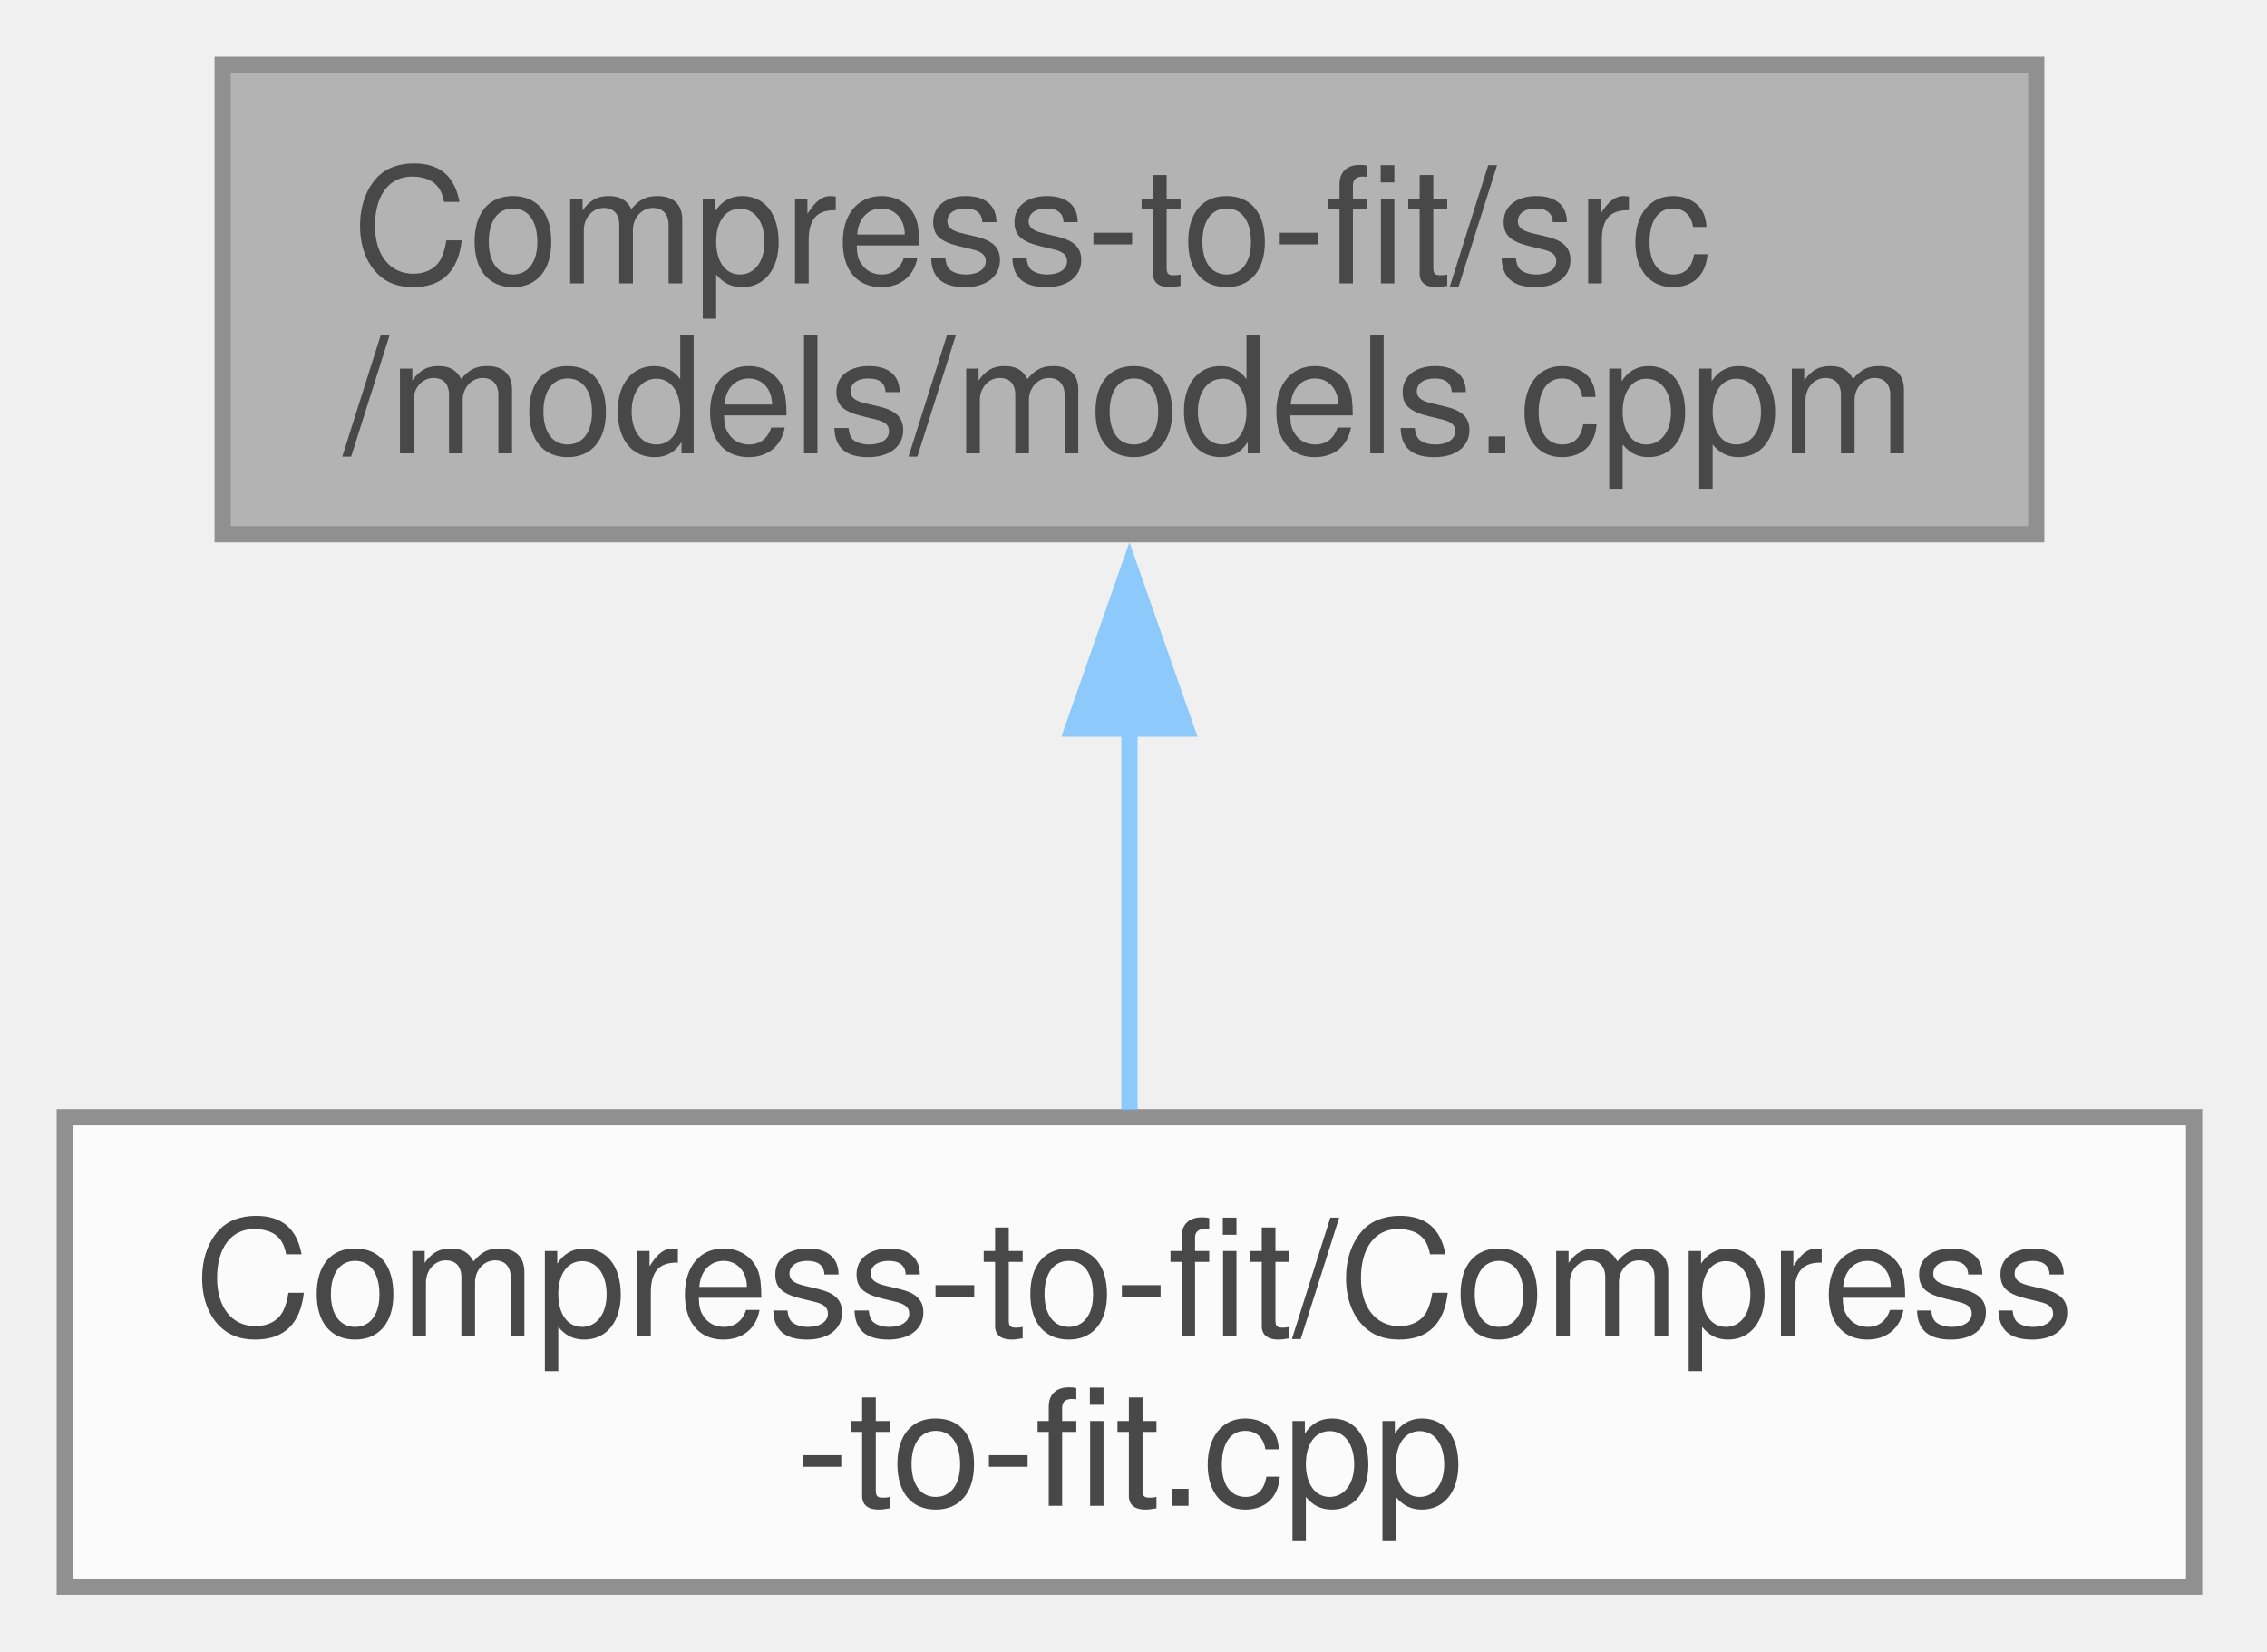
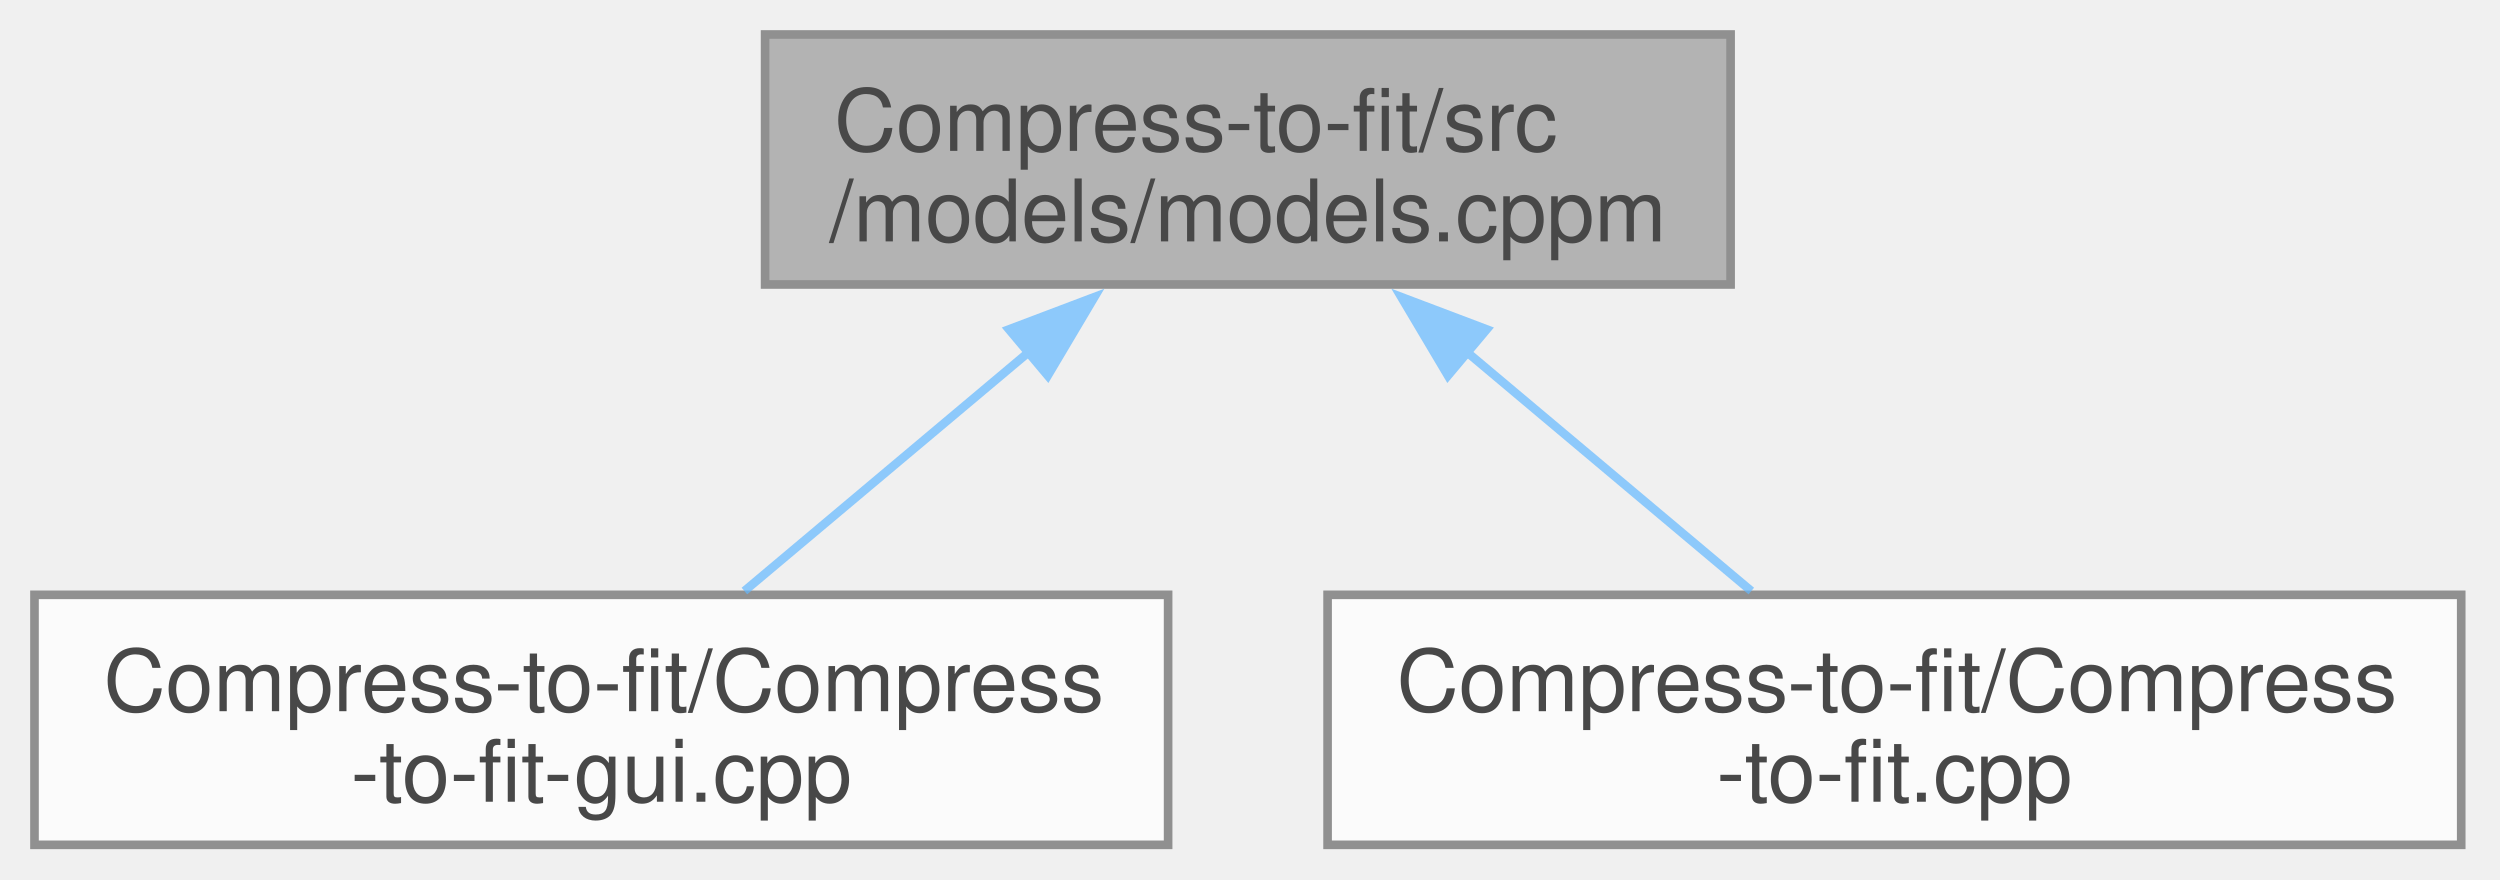
- <svg xmlns="http://www.w3.org/2000/svg" xmlns:xlink="http://www.w3.org/1999/xlink" width="140pt" height="102pt" viewBox="0.00 0.00 140.00 102.00">
+ <svg xmlns="http://www.w3.org/2000/svg" xmlns:xlink="http://www.w3.org/1999/xlink" width="290pt" height="102pt" viewBox="0.00 0.00 290.00 102.00">
  <svg id="main" version="1.1" xml:space="preserve">
    <style type="text/css">
.node, .edge {opacity: 0.7;}
.node.selected, .edge.selected {opacity: 1;}
.edge:hover path { stroke: red; }
.edge:hover polygon { stroke: red; fill: red; }
</style>
    <svg id="graph" class="graph">
      <g id="graph0" class="graph" transform="scale(1 1) rotate(0) translate(4 98)">
        <g id="Node000001" class="node">
          <g id="a_Node000001">
            <a xlink:title=" ">
-               <polygon fill="#999999" stroke="#666666" points="121.75,-94 9.75,-94 9.75,-65 121.75,-65 121.75,-94" />
-               <text xml:space="preserve" text-anchor="start" x="17.75" y="-80.5" font-family="Helvetica,sans-Serif" font-size="10.00">Compress-to-fit/src</text>
-               <text xml:space="preserve" text-anchor="middle" x="65.75" y="-70" font-family="Helvetica,sans-Serif" font-size="10.00">/models/models.cppm</text>
+               <polygon fill="#999999" stroke="#666666" points="196.75,-94 84.75,-94 84.75,-65 196.75,-65 196.75,-94" />
+               <text xml:space="preserve" text-anchor="start" x="92.75" y="-80.5" font-family="Helvetica,sans-Serif" font-size="10.00">Compress-to-fit/src</text>
+               <text xml:space="preserve" text-anchor="middle" x="140.75" y="-70" font-family="Helvetica,sans-Serif" font-size="10.00">/models/models.cppm</text>
            </a>
          </g>
        </g>
        <g id="Node000002" class="node">
          <g id="a_Node000002">
-             <a xlink:href="Compress-to-fit_8cpp.html" target="_top" xlink:title=" ">
+             <a xlink:href="Compress-to-fit-gui_8cpp.html" target="_top" xlink:title=" ">
              <polygon fill="white" stroke="#666666" points="131.5,-29 0,-29 0,0 131.5,0 131.5,-29" />
              <text xml:space="preserve" text-anchor="start" x="8" y="-15.5" font-family="Helvetica,sans-Serif" font-size="10.00">Compress-to-fit/Compress</text>
-               <text xml:space="preserve" text-anchor="middle" x="65.75" y="-5" font-family="Helvetica,sans-Serif" font-size="10.00">-to-fit.cpp</text>
+               <text xml:space="preserve" text-anchor="middle" x="65.75" y="-5" font-family="Helvetica,sans-Serif" font-size="10.00">-to-fit-gui.cpp</text>
            </a>
          </g>
        </g>
        <g id="edge1_Node000001_Node000002" class="edge">
          <g id="a_edge1_Node000001_Node000002">
            <a xlink:title=" ">
-               <path fill="none" stroke="#63b8ff" d="M65.75,-53.01C65.75,-44.96 65.75,-36.37 65.75,-29.44" />
-               <polygon fill="#63b8ff" stroke="#63b8ff" points="62.25,-53 65.75,-63 69.25,-53 62.25,-53" />
+               <path fill="none" stroke="#63b8ff" d="M115.4,-57.21C104.49,-48.04 92.05,-37.59 82.35,-29.44" />
+               <polygon fill="#63b8ff" stroke="#63b8ff" points="113.04,-59.79 122.95,-63.54 117.54,-54.43 113.04,-59.79" />
+             </a>
+           </g>
+         </g>
+         <g id="Node000003" class="node">
+           <g id="a_Node000003">
+             <a xlink:href="Compress-to-fit_8cpp.html" target="_top" xlink:title=" ">
+               <polygon fill="white" stroke="#666666" points="281.5,-29 150,-29 150,0 281.5,0 281.5,-29" />
+               <text xml:space="preserve" text-anchor="start" x="158" y="-15.5" font-family="Helvetica,sans-Serif" font-size="10.00">Compress-to-fit/Compress</text>
+               <text xml:space="preserve" text-anchor="middle" x="215.75" y="-5" font-family="Helvetica,sans-Serif" font-size="10.00">-to-fit.cpp</text>
+             </a>
+           </g>
+         </g>
+         <g id="edge2_Node000001_Node000003" class="edge">
+           <g id="a_edge2_Node000001_Node000003">
+             <a xlink:title=" ">
+               <path fill="none" stroke="#63b8ff" d="M166.1,-57.21C177.01,-48.04 189.45,-37.59 199.15,-29.44" />
+               <polygon fill="#63b8ff" stroke="#63b8ff" points="163.96,-54.43 158.55,-63.54 168.46,-59.79 163.96,-54.43" />
            </a>
          </g>
        </g>
      </g>
    </svg>
  </svg>
  <style type="text/css">

[data-mouse-over-selected='false'] { opacity: 0.7; }
[data-mouse-over-selected='true']  { opacity: 1.0; }

</style>
</svg>
